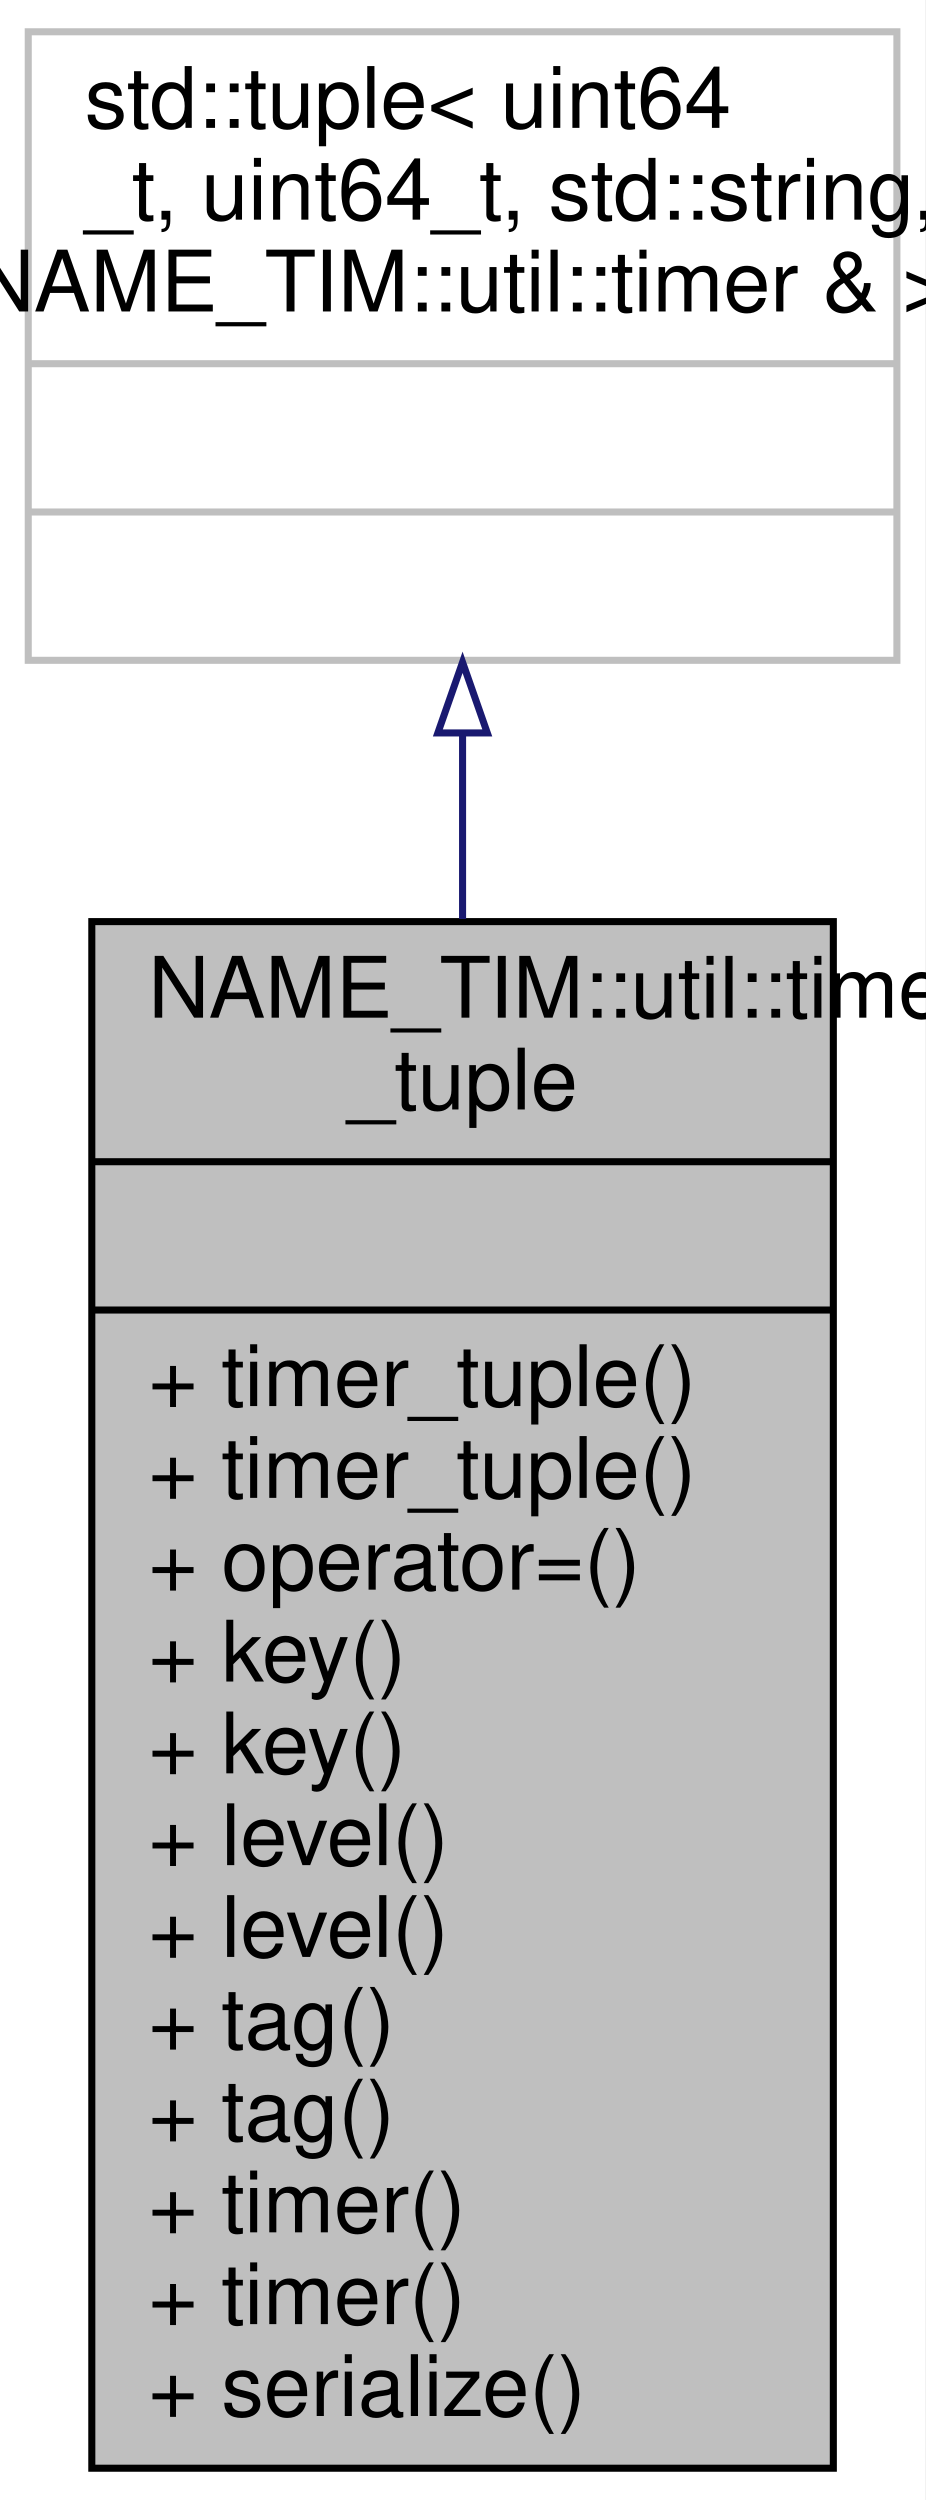
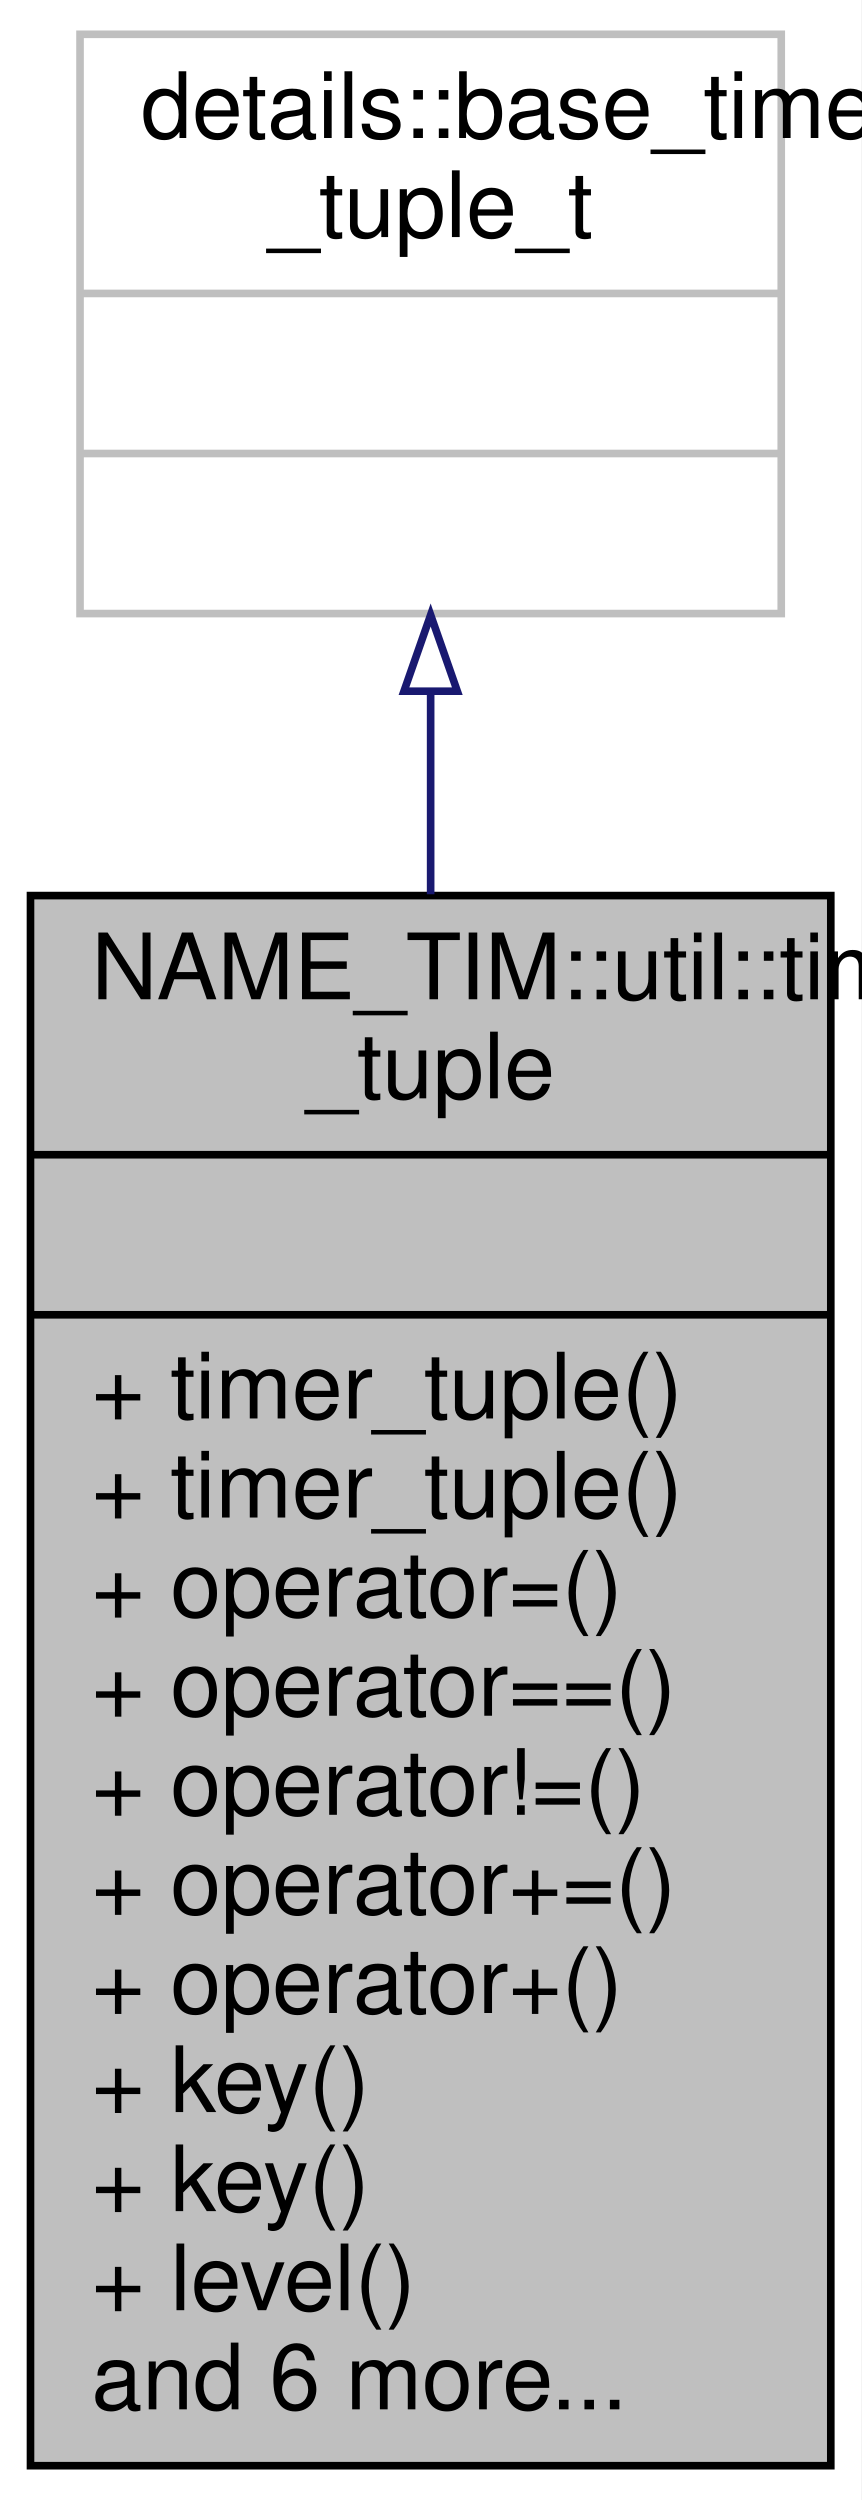
- <svg xmlns="http://www.w3.org/2000/svg" width="131pt" height="354pt" viewBox="0.00 0.00 131.00 354.00">
-   <g id="graph0" class="graph" transform="scale(1 1) rotate(0) translate(4 350)">
-     <polygon fill="#ffffff" stroke="transparent" points="-4,4 -4,-350 127,-350 127,4 -4,4" />
+ <svg xmlns="http://www.w3.org/2000/svg" width="113pt" height="328pt" viewBox="0.00 0.00 113.00 328.00">
+   <g id="graph0" class="graph" transform="scale(1 1) rotate(0) translate(4 324)">
+     <polygon fill="#ffffff" stroke="transparent" points="-4,4 -4,-324 109,-324 109,4 -4,4" />
    <g id="node1" class="node">
-       <polygon fill="#bfbfbf" stroke="#000000" points="9,-.5 9,-219.5 114,-219.5 114,-.5 9,-.5" />
-       <text text-anchor="start" x="17" y="-205.9" font-family="Helvetica,sans-Serif" font-size="12.00" fill="#000000">NAME_TIM::util::timer</text>
-       <text text-anchor="middle" x="61.5" y="-192.9" font-family="Helvetica,sans-Serif" font-size="12.00" fill="#000000">_tuple</text>
-       <polyline fill="none" stroke="#000000" points="9,-185.5 114,-185.5 " />
-       <text text-anchor="middle" x="61.5" y="-171.9" font-family="Helvetica,sans-Serif" font-size="12.00" fill="#000000"> </text>
-       <polyline fill="none" stroke="#000000" points="9,-164.5 114,-164.5 " />
-       <text text-anchor="start" x="17" y="-150.9" font-family="Helvetica,sans-Serif" font-size="12.00" fill="#000000">+ timer_tuple()</text>
-       <text text-anchor="start" x="17" y="-137.9" font-family="Helvetica,sans-Serif" font-size="12.00" fill="#000000">+ timer_tuple()</text>
-       <text text-anchor="start" x="17" y="-124.9" font-family="Helvetica,sans-Serif" font-size="12.00" fill="#000000">+ operator=()</text>
-       <text text-anchor="start" x="17" y="-111.9" font-family="Helvetica,sans-Serif" font-size="12.00" fill="#000000">+ key()</text>
-       <text text-anchor="start" x="17" y="-98.9" font-family="Helvetica,sans-Serif" font-size="12.00" fill="#000000">+ key()</text>
-       <text text-anchor="start" x="17" y="-85.9" font-family="Helvetica,sans-Serif" font-size="12.00" fill="#000000">+ level()</text>
-       <text text-anchor="start" x="17" y="-72.9" font-family="Helvetica,sans-Serif" font-size="12.00" fill="#000000">+ level()</text>
-       <text text-anchor="start" x="17" y="-59.9" font-family="Helvetica,sans-Serif" font-size="12.00" fill="#000000">+ tag()</text>
-       <text text-anchor="start" x="17" y="-46.9" font-family="Helvetica,sans-Serif" font-size="12.00" fill="#000000">+ tag()</text>
-       <text text-anchor="start" x="17" y="-33.9" font-family="Helvetica,sans-Serif" font-size="12.00" fill="#000000">+ timer()</text>
-       <text text-anchor="start" x="17" y="-20.9" font-family="Helvetica,sans-Serif" font-size="12.00" fill="#000000">+ timer()</text>
-       <text text-anchor="start" x="17" y="-7.9" font-family="Helvetica,sans-Serif" font-size="12.00" fill="#000000">+ serialize()</text>
+       <polygon fill="#bfbfbf" stroke="#000000" points="0,-.5 0,-206.5 105,-206.5 105,-.5 0,-.5" />
+       <text text-anchor="start" x="8" y="-192.9" font-family="Helvetica,sans-Serif" font-size="12.00" fill="#000000">NAME_TIM::util::timer</text>
+       <text text-anchor="middle" x="52.5" y="-179.9" font-family="Helvetica,sans-Serif" font-size="12.00" fill="#000000">_tuple</text>
+       <polyline fill="none" stroke="#000000" points="0,-172.5 105,-172.5 " />
+       <text text-anchor="middle" x="52.5" y="-158.9" font-family="Helvetica,sans-Serif" font-size="12.00" fill="#000000"> </text>
+       <polyline fill="none" stroke="#000000" points="0,-151.5 105,-151.5 " />
+       <text text-anchor="start" x="8" y="-137.9" font-family="Helvetica,sans-Serif" font-size="12.00" fill="#000000">+ timer_tuple()</text>
+       <text text-anchor="start" x="8" y="-124.9" font-family="Helvetica,sans-Serif" font-size="12.00" fill="#000000">+ timer_tuple()</text>
+       <text text-anchor="start" x="8" y="-111.9" font-family="Helvetica,sans-Serif" font-size="12.00" fill="#000000">+ operator=()</text>
+       <text text-anchor="start" x="8" y="-98.9" font-family="Helvetica,sans-Serif" font-size="12.00" fill="#000000">+ operator==()</text>
+       <text text-anchor="start" x="8" y="-85.9" font-family="Helvetica,sans-Serif" font-size="12.00" fill="#000000">+ operator!=()</text>
+       <text text-anchor="start" x="8" y="-72.9" font-family="Helvetica,sans-Serif" font-size="12.00" fill="#000000">+ operator+=()</text>
+       <text text-anchor="start" x="8" y="-59.9" font-family="Helvetica,sans-Serif" font-size="12.00" fill="#000000">+ operator+()</text>
+       <text text-anchor="start" x="8" y="-46.9" font-family="Helvetica,sans-Serif" font-size="12.00" fill="#000000">+ key()</text>
+       <text text-anchor="start" x="8" y="-33.9" font-family="Helvetica,sans-Serif" font-size="12.00" fill="#000000">+ key()</text>
+       <text text-anchor="start" x="8" y="-20.9" font-family="Helvetica,sans-Serif" font-size="12.00" fill="#000000">+ level()</text>
+       <text text-anchor="start" x="8" y="-7.9" font-family="Helvetica,sans-Serif" font-size="12.00" fill="#000000">and 6 more...</text>
    </g>
    <g id="node2" class="node">
-       <polygon fill="#ffffff" stroke="#bfbfbf" points="0,-256.5 0,-345.5 123,-345.5 123,-256.5 0,-256.5" />
-       <text text-anchor="start" x="8" y="-331.9" font-family="Helvetica,sans-Serif" font-size="12.00" fill="#000000">std::tuple&lt; uint64</text>
-       <text text-anchor="start" x="8" y="-318.9" font-family="Helvetica,sans-Serif" font-size="12.00" fill="#000000">_t, uint64_t, std::string,</text>
-       <text text-anchor="middle" x="61.5" y="-305.9" font-family="Helvetica,sans-Serif" font-size="12.00" fill="#000000"> NAME_TIM::util::timer &amp; &gt;</text>
-       <polyline fill="none" stroke="#bfbfbf" points="0,-298.5 123,-298.5 " />
-       <text text-anchor="middle" x="61.5" y="-284.9" font-family="Helvetica,sans-Serif" font-size="12.00" fill="#000000"> </text>
-       <polyline fill="none" stroke="#bfbfbf" points="0,-277.5 123,-277.5 " />
-       <text text-anchor="middle" x="61.5" y="-263.9" font-family="Helvetica,sans-Serif" font-size="12.00" fill="#000000"> </text>
+       <polygon fill="#ffffff" stroke="#bfbfbf" points="6.5,-243.5 6.5,-319.5 98.5,-319.5 98.5,-243.5 6.5,-243.5" />
+       <text text-anchor="start" x="14.5" y="-305.9" font-family="Helvetica,sans-Serif" font-size="12.00" fill="#000000">details::base_timer</text>
+       <text text-anchor="middle" x="52.5" y="-292.9" font-family="Helvetica,sans-Serif" font-size="12.00" fill="#000000">_tuple_t</text>
+       <polyline fill="none" stroke="#bfbfbf" points="6.5,-285.5 98.5,-285.5 " />
+       <text text-anchor="middle" x="52.5" y="-271.9" font-family="Helvetica,sans-Serif" font-size="12.00" fill="#000000"> </text>
+       <polyline fill="none" stroke="#bfbfbf" points="6.5,-264.5 98.5,-264.5 " />
+       <text text-anchor="middle" x="52.5" y="-250.9" font-family="Helvetica,sans-Serif" font-size="12.00" fill="#000000"> </text>
    </g>
    <g id="edge1" class="edge">
-       <path fill="none" stroke="#191970" d="M61.5,-245.983C61.5,-237.67 61.5,-228.855 61.5,-219.866" />
-       <polygon fill="none" stroke="#191970" points="58,-246.219 61.5,-256.219 65,-246.219 58,-246.219" />
+       <path fill="none" stroke="#191970" d="M52.5,-233.105C52.5,-224.765 52.5,-215.819 52.5,-206.669" />
+       <polygon fill="none" stroke="#191970" points="49,-233.315 52.5,-243.315 56,-233.315 49,-233.315" />
    </g>
  </g>
</svg>
